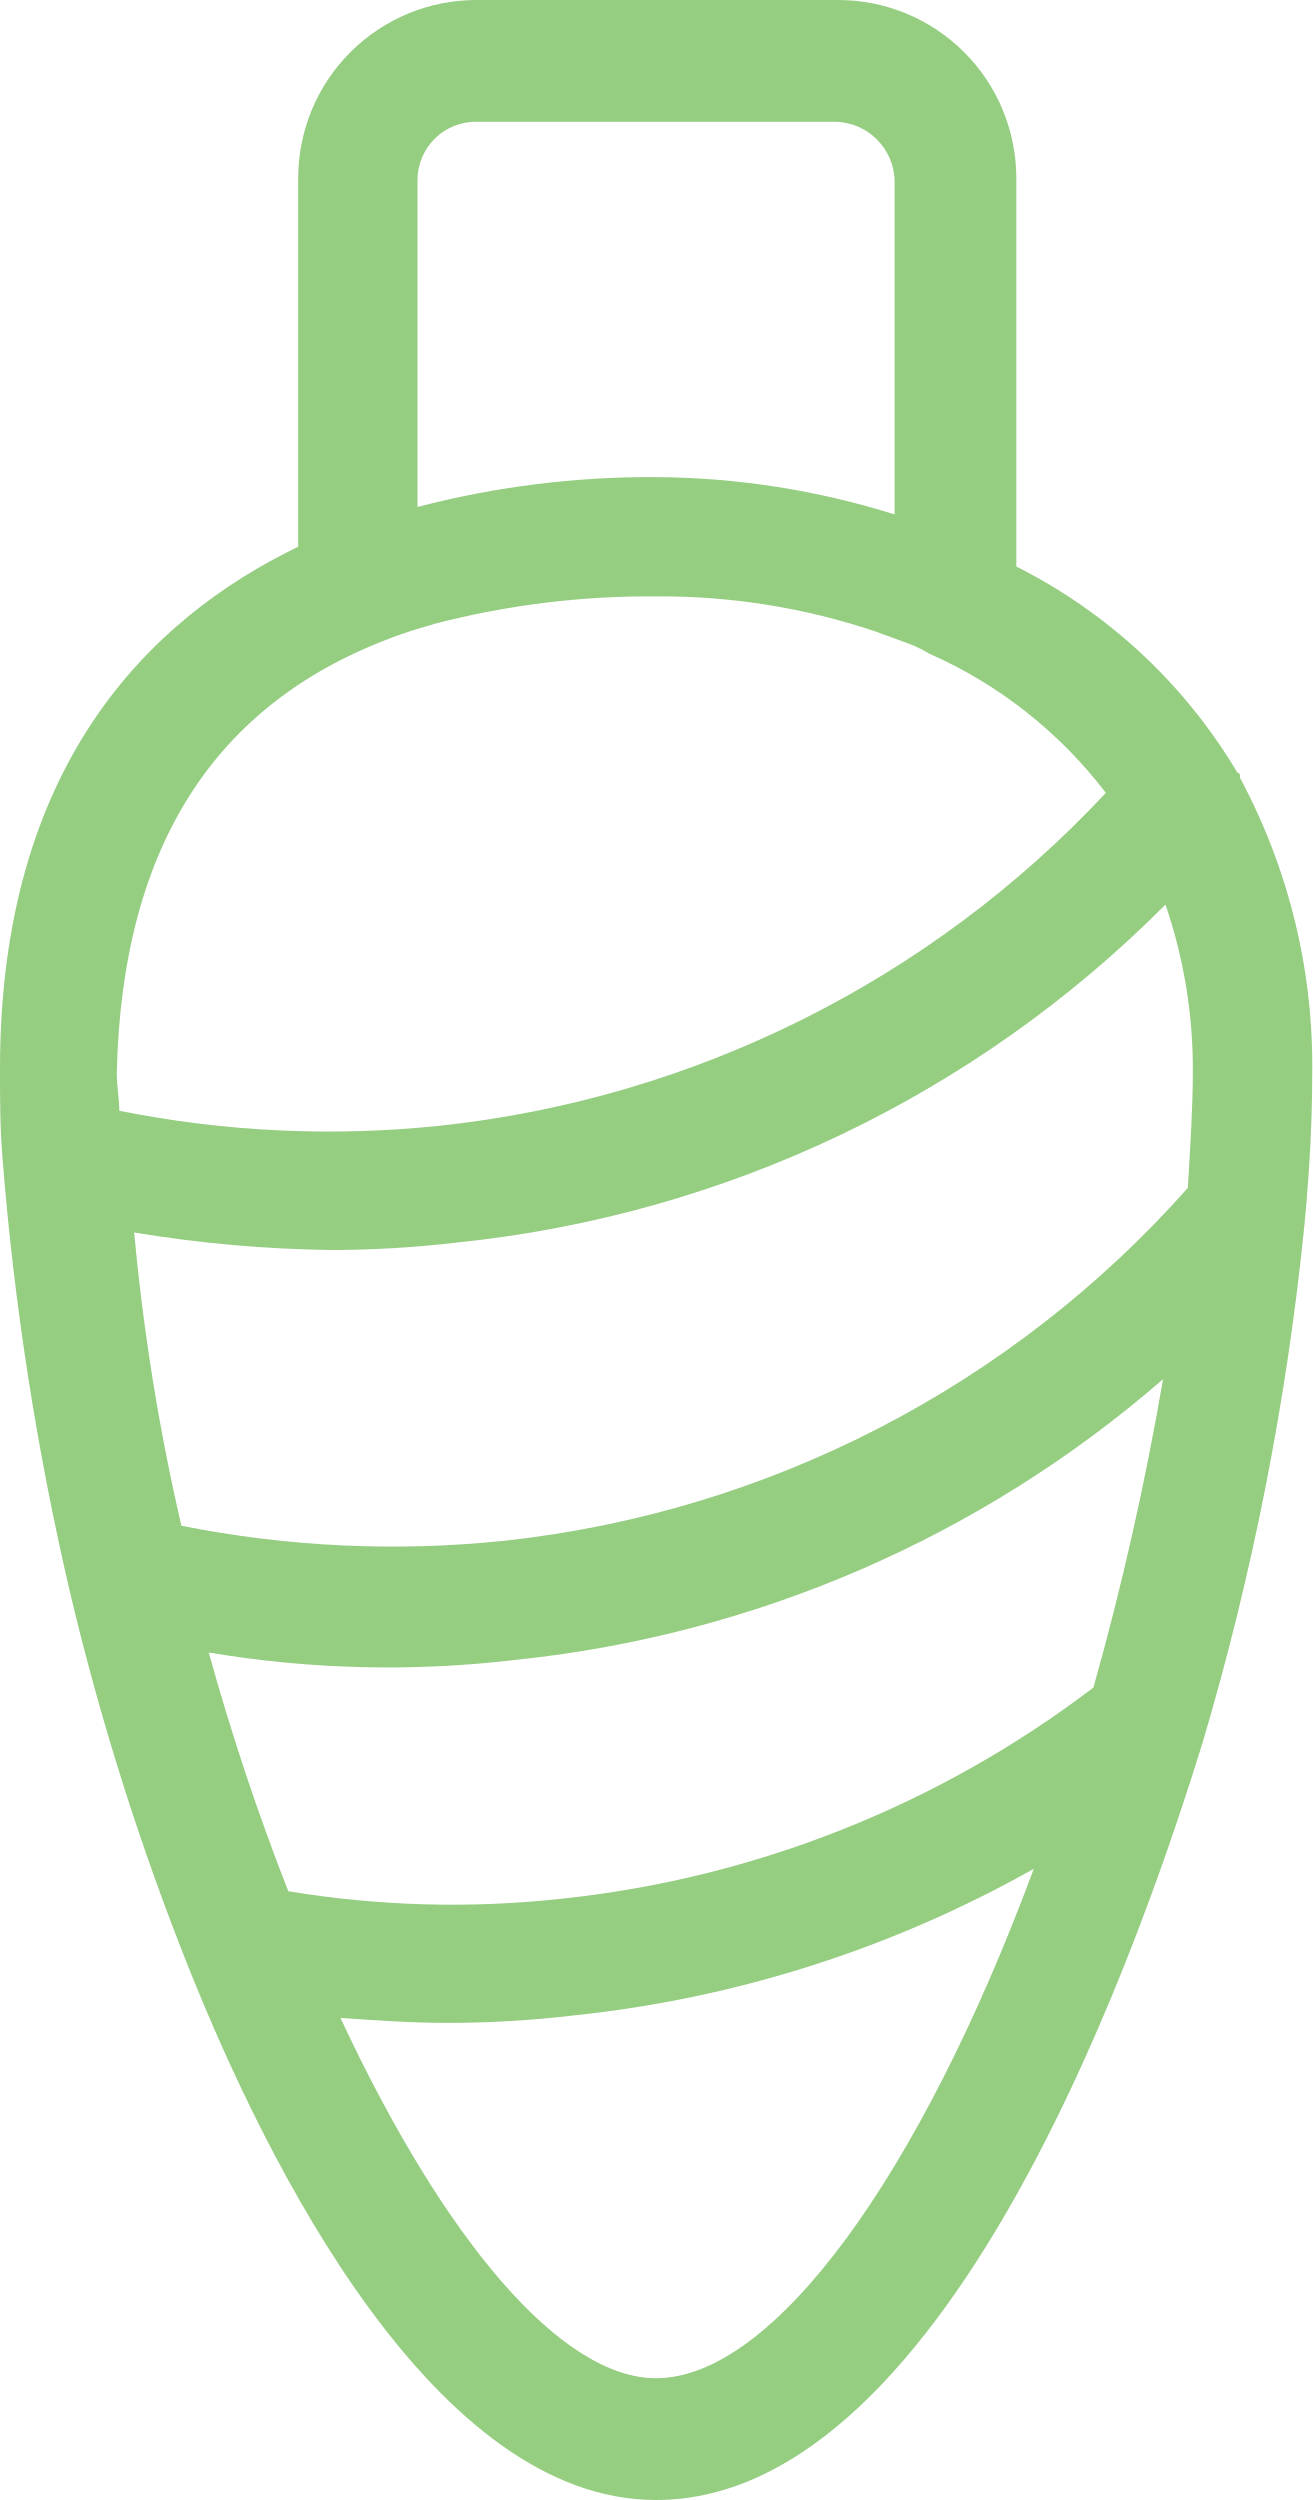
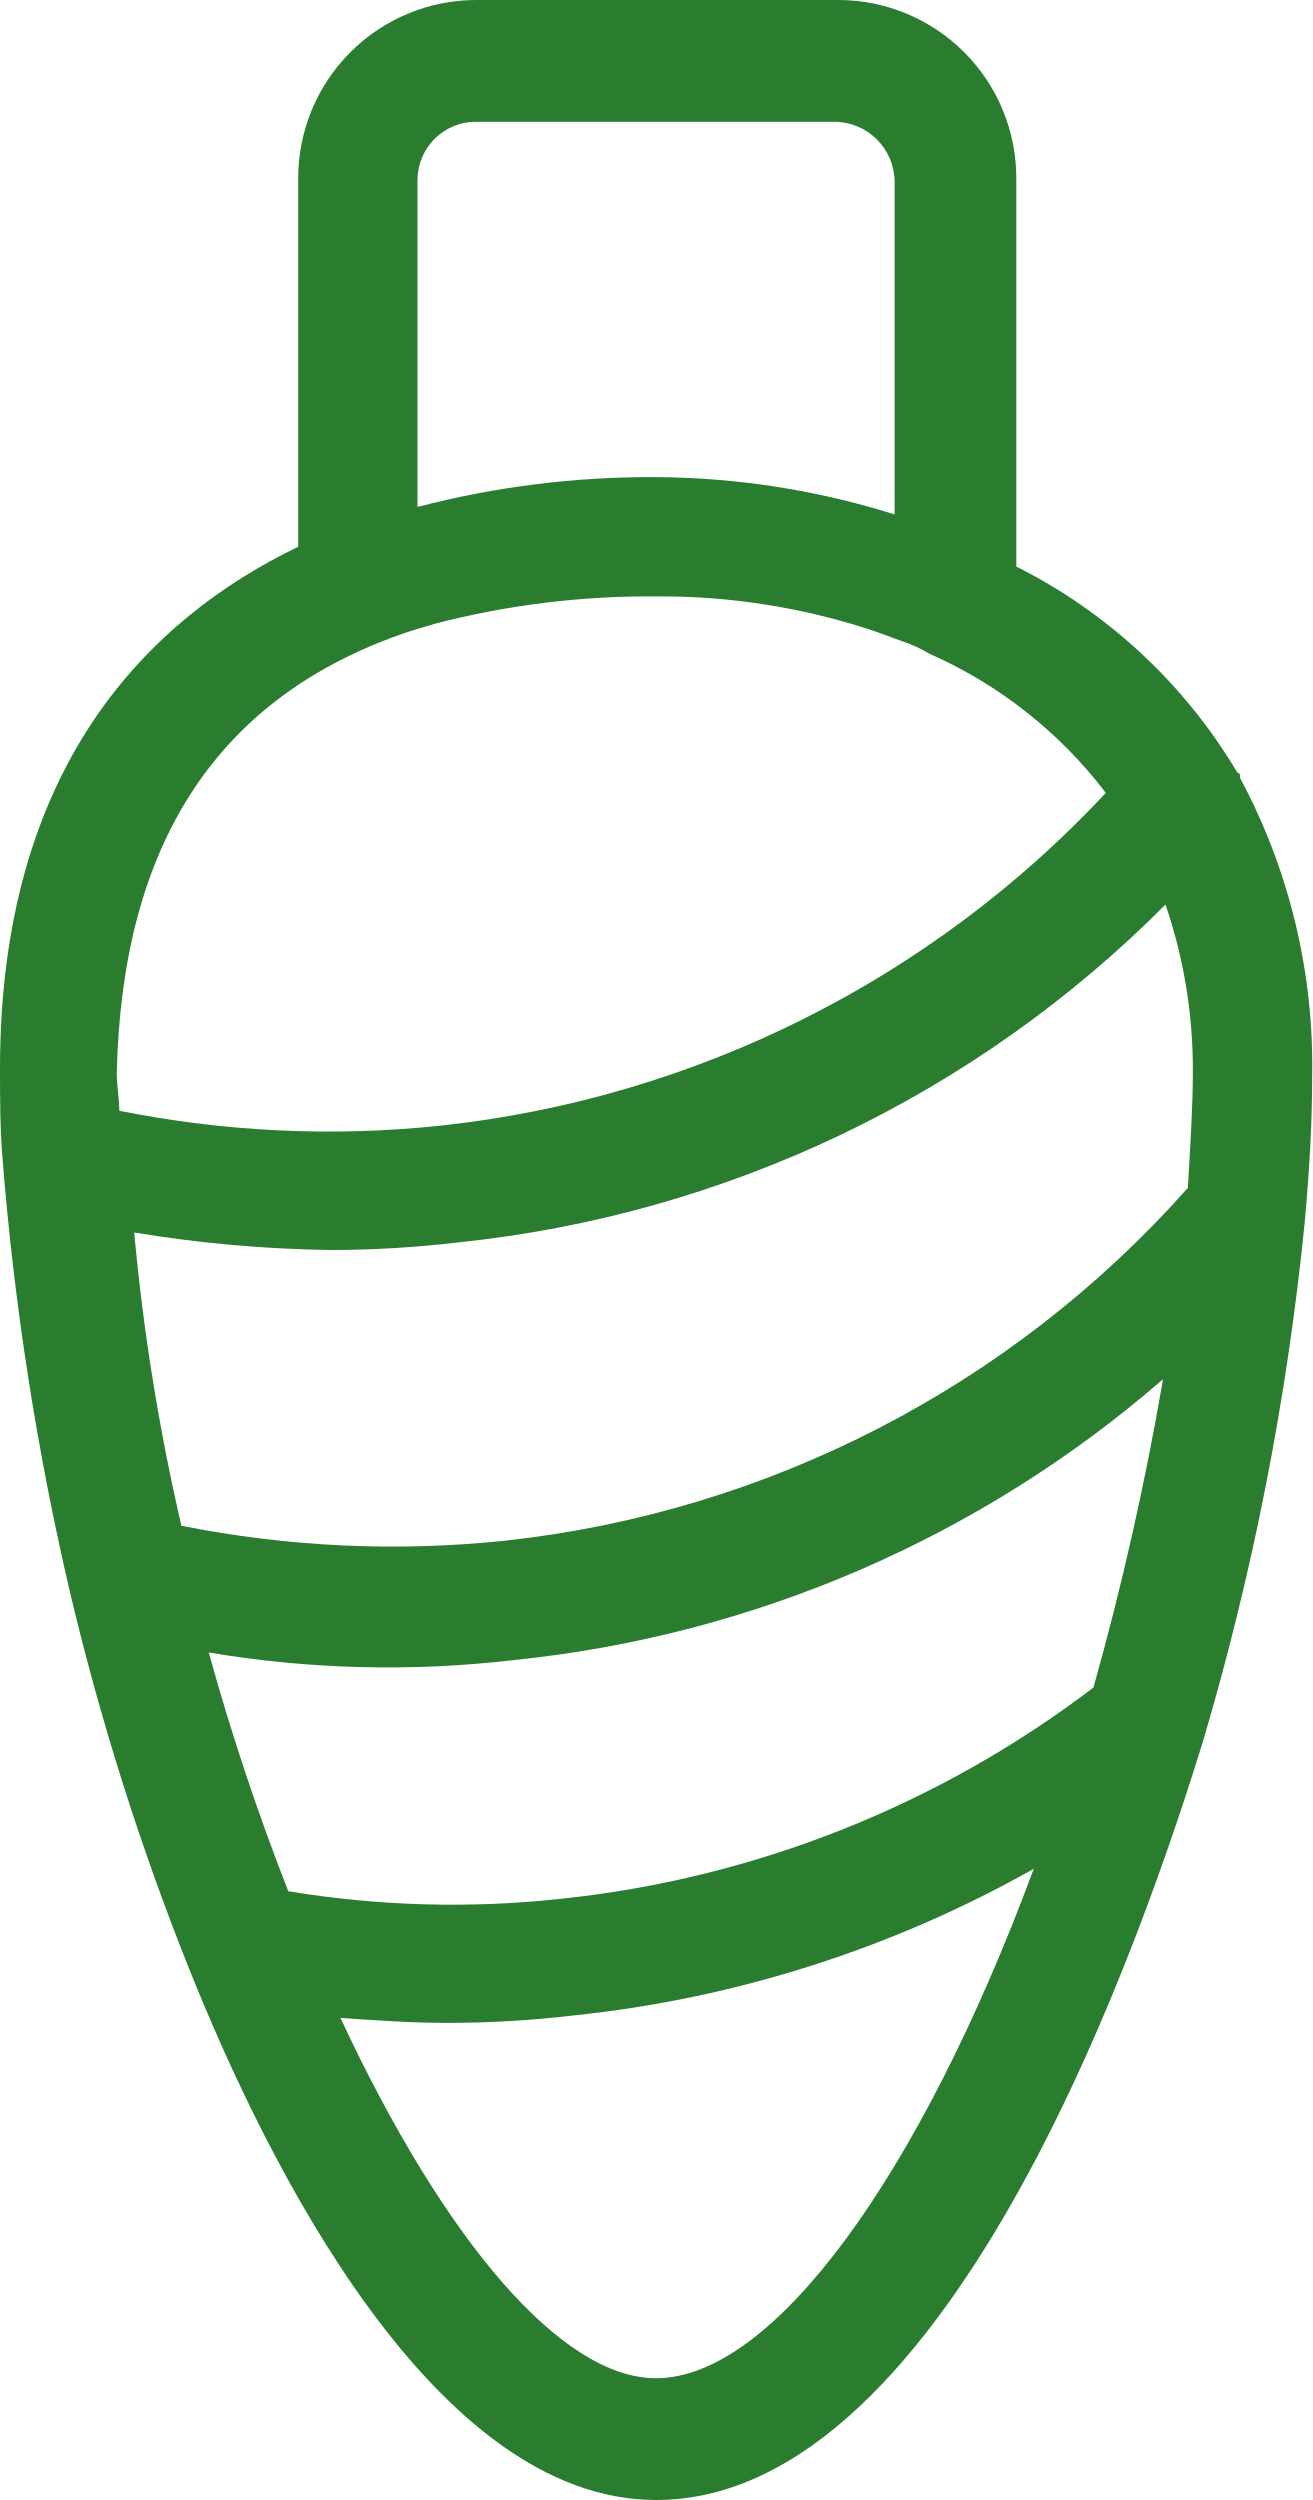
- <svg xmlns="http://www.w3.org/2000/svg" fill="#95cd81" viewBox="0 0 52.485 100">
+ <svg xmlns="http://www.w3.org/2000/svg" fill="#2a7d2f" viewBox="0 0 52.485 100">
  <g id="Layer_2" data-name="Layer 2">
    <g id="Layer_1-2" data-name="Layer 1">
      <path d="M2.783,63.618a107,107,0,0,0,4.772,15.11C10.736,86.68,17.4,100,26.243,100c11.928,0,19.681-23.26,21.868-30.318a112.527,112.527,0,0,0,4.076-20.775c.2-2.187.3-4.076.3-5.865A24.347,24.347,0,0,0,49.6,31.113v-.1a.1.1,0,0,0-.1-.1,21.533,21.533,0,0,0-8.847-8.251V7.157A7.127,7.127,0,0,0,33.5,0H19.085a7.127,7.127,0,0,0-7.157,7.157V21.869C5.964,24.751,0,30.616,0,42.744c0,1.192,0,2.385.1,3.578A116.763,116.763,0,0,0,2.783,63.618ZM46.62,36.183a20.332,20.332,0,0,1,1.094,6.66c0,1.392-.1,2.982-.2,4.672A42.69,42.69,0,0,1,20.179,61.63a43.16,43.16,0,0,1-12.923-.6A87.011,87.011,0,0,1,5.368,49.3a52.322,52.322,0,0,0,7.853.7,43.3,43.3,0,0,0,5.069-.3A46.676,46.676,0,0,0,46.62,36.183ZM43.738,67.5a42.461,42.461,0,0,1-21.273,8.449,40.172,40.172,0,0,1-10.934-.3A97.556,97.556,0,0,1,8.35,66.1a43.231,43.231,0,0,0,12.227.3A46.858,46.858,0,0,0,46.521,55.169,121.011,121.011,0,0,1,43.738,67.5ZM26.243,95.129c-3.778,0-8.45-5.467-12.625-14.413,1.392.1,2.883.2,4.275.2a43.3,43.3,0,0,0,5.069-.3,47.548,47.548,0,0,0,18.39-5.865C36.779,87.078,30.915,95.129,26.243,95.129ZM19.085,4.871H33.4a2.418,2.418,0,0,1,2.385,2.385V20.577a32.426,32.426,0,0,0-9.542-1.492A36.918,36.918,0,0,0,16.7,20.278V7.157A2.334,2.334,0,0,1,19.085,4.871ZM16.4,25.249c.3-.1.7-.2.994-.3a34.182,34.182,0,0,1,8.847-1.093,26.965,26.965,0,0,1,8.747,1.392l1.094.4a5.37,5.37,0,0,1,1.093.5h0a18.025,18.025,0,0,1,7.058,5.567A42.665,42.665,0,0,1,17.594,45.03a42.619,42.619,0,0,1-12.823-.6c0-.5-.1-.994-.1-1.491C4.871,33.8,8.648,27.833,16.4,25.249Z" />
    </g>
  </g>
</svg>
